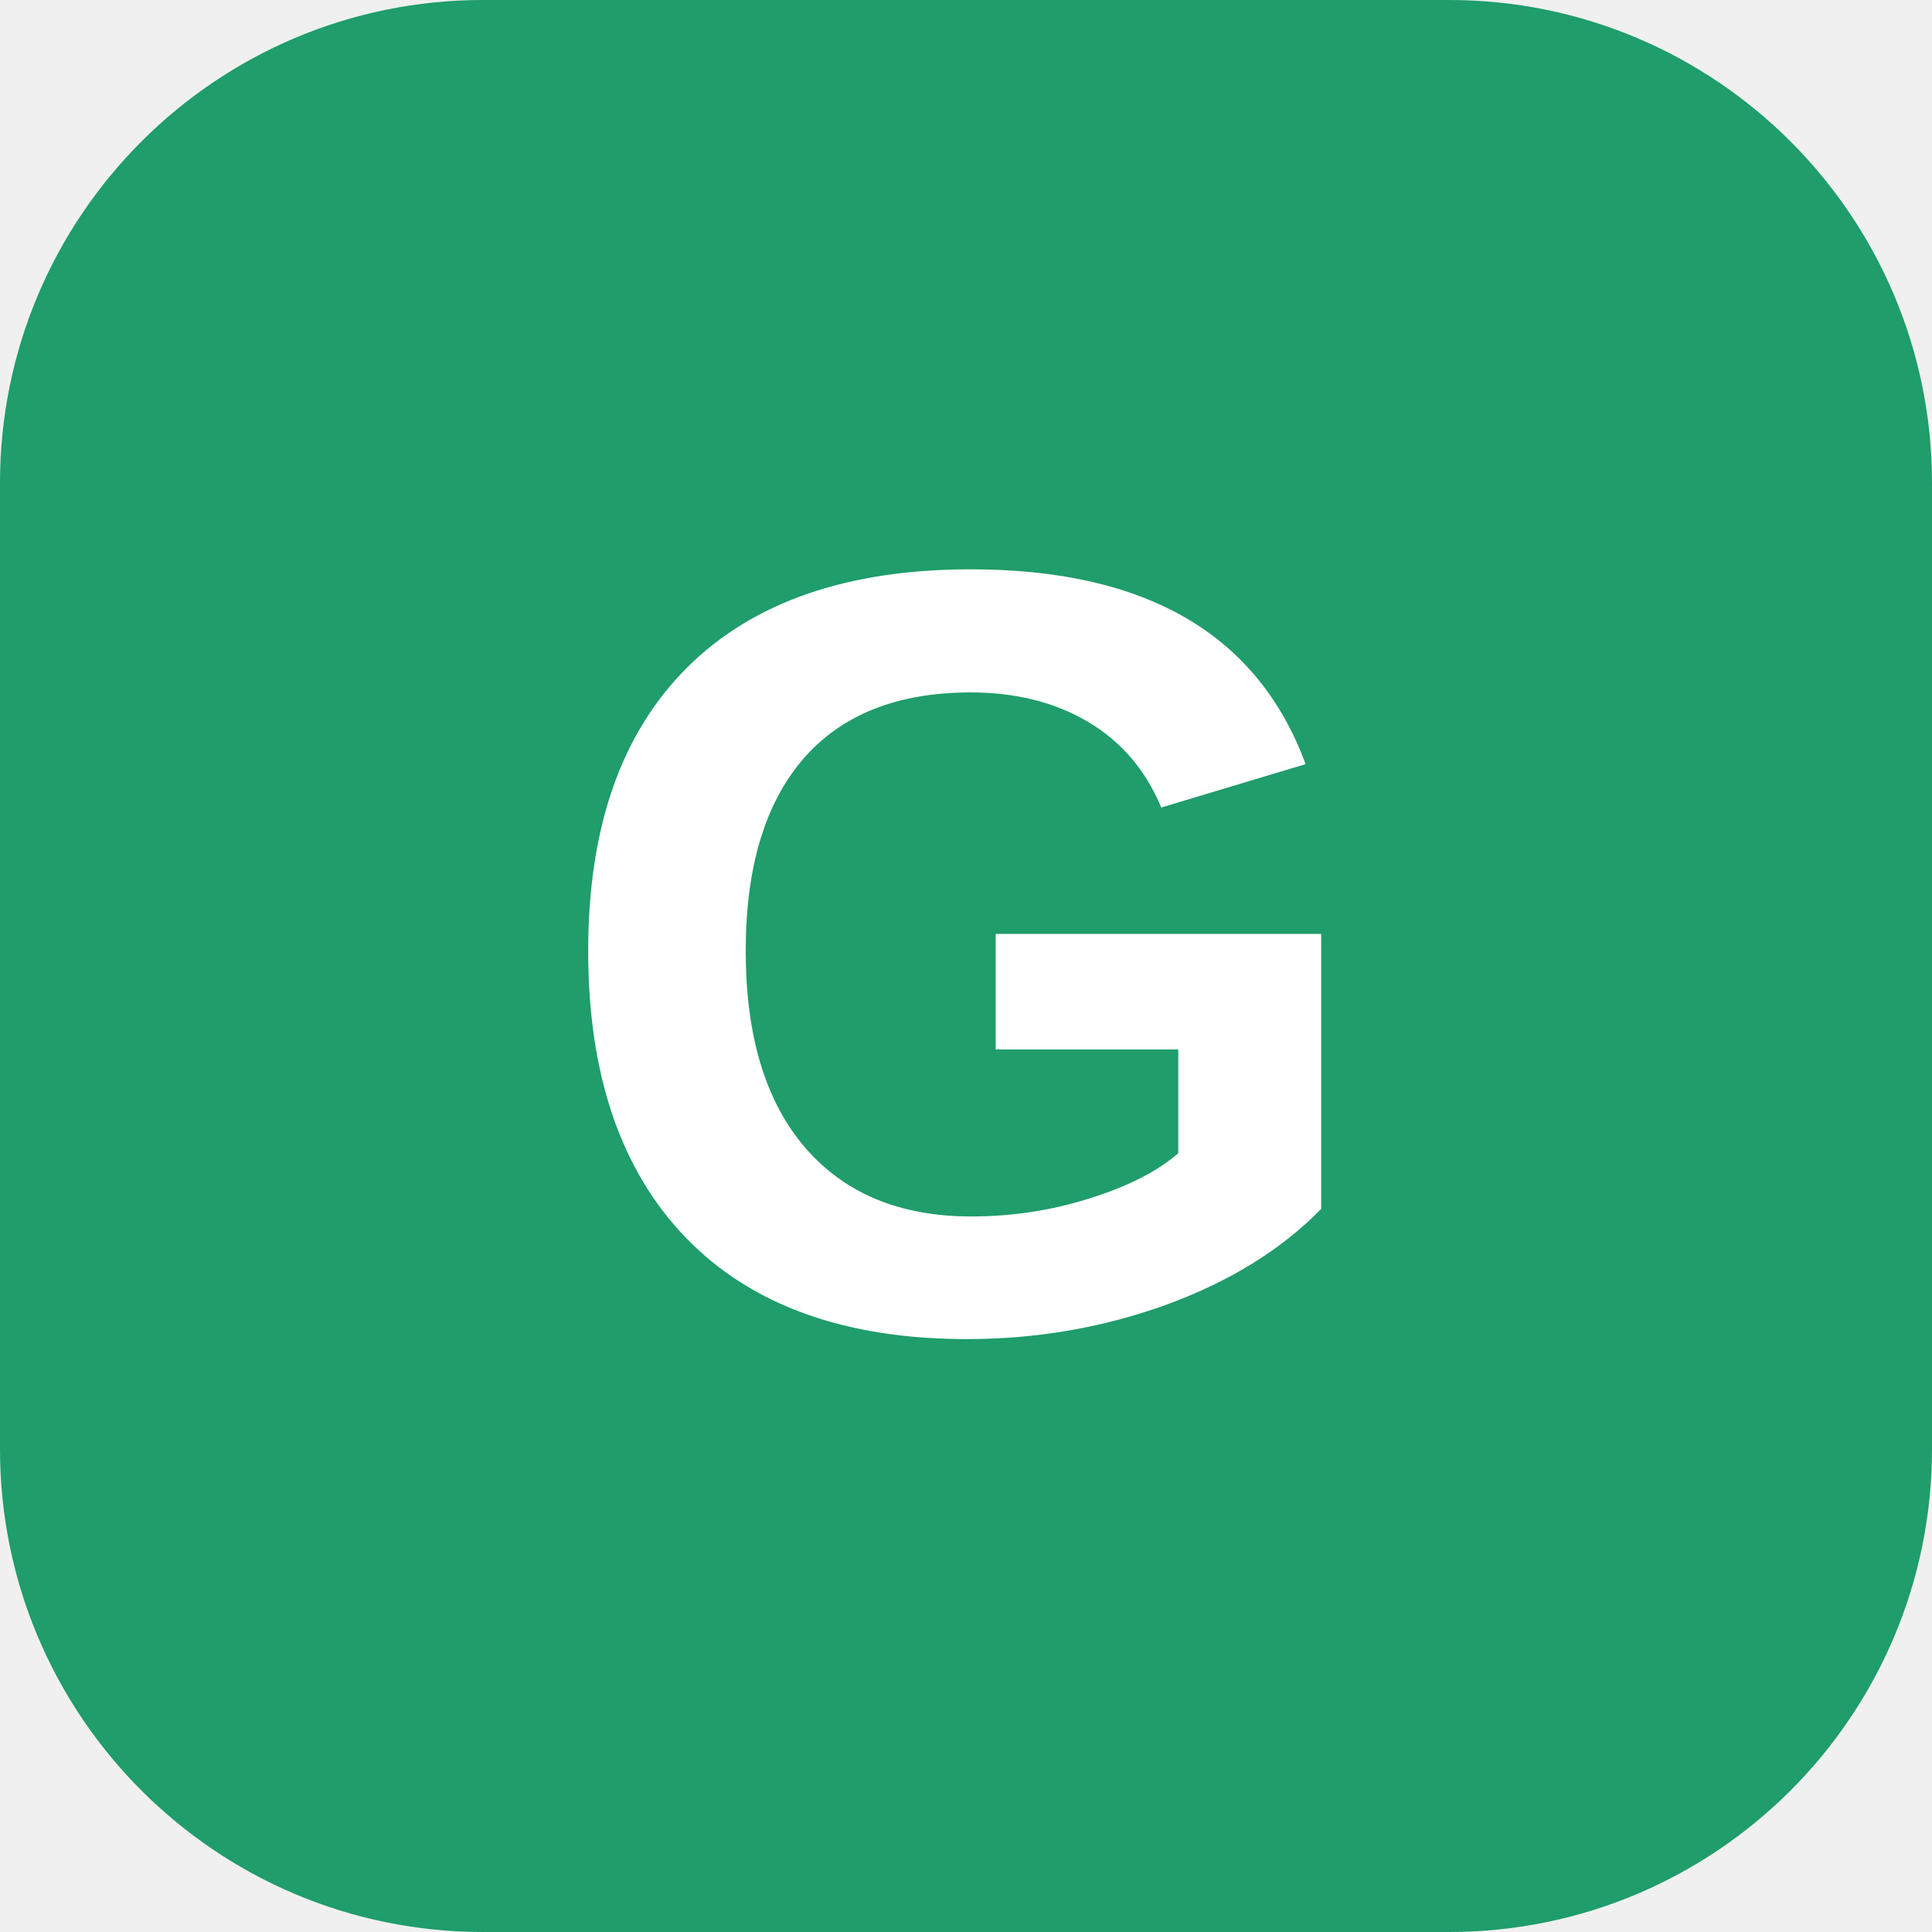
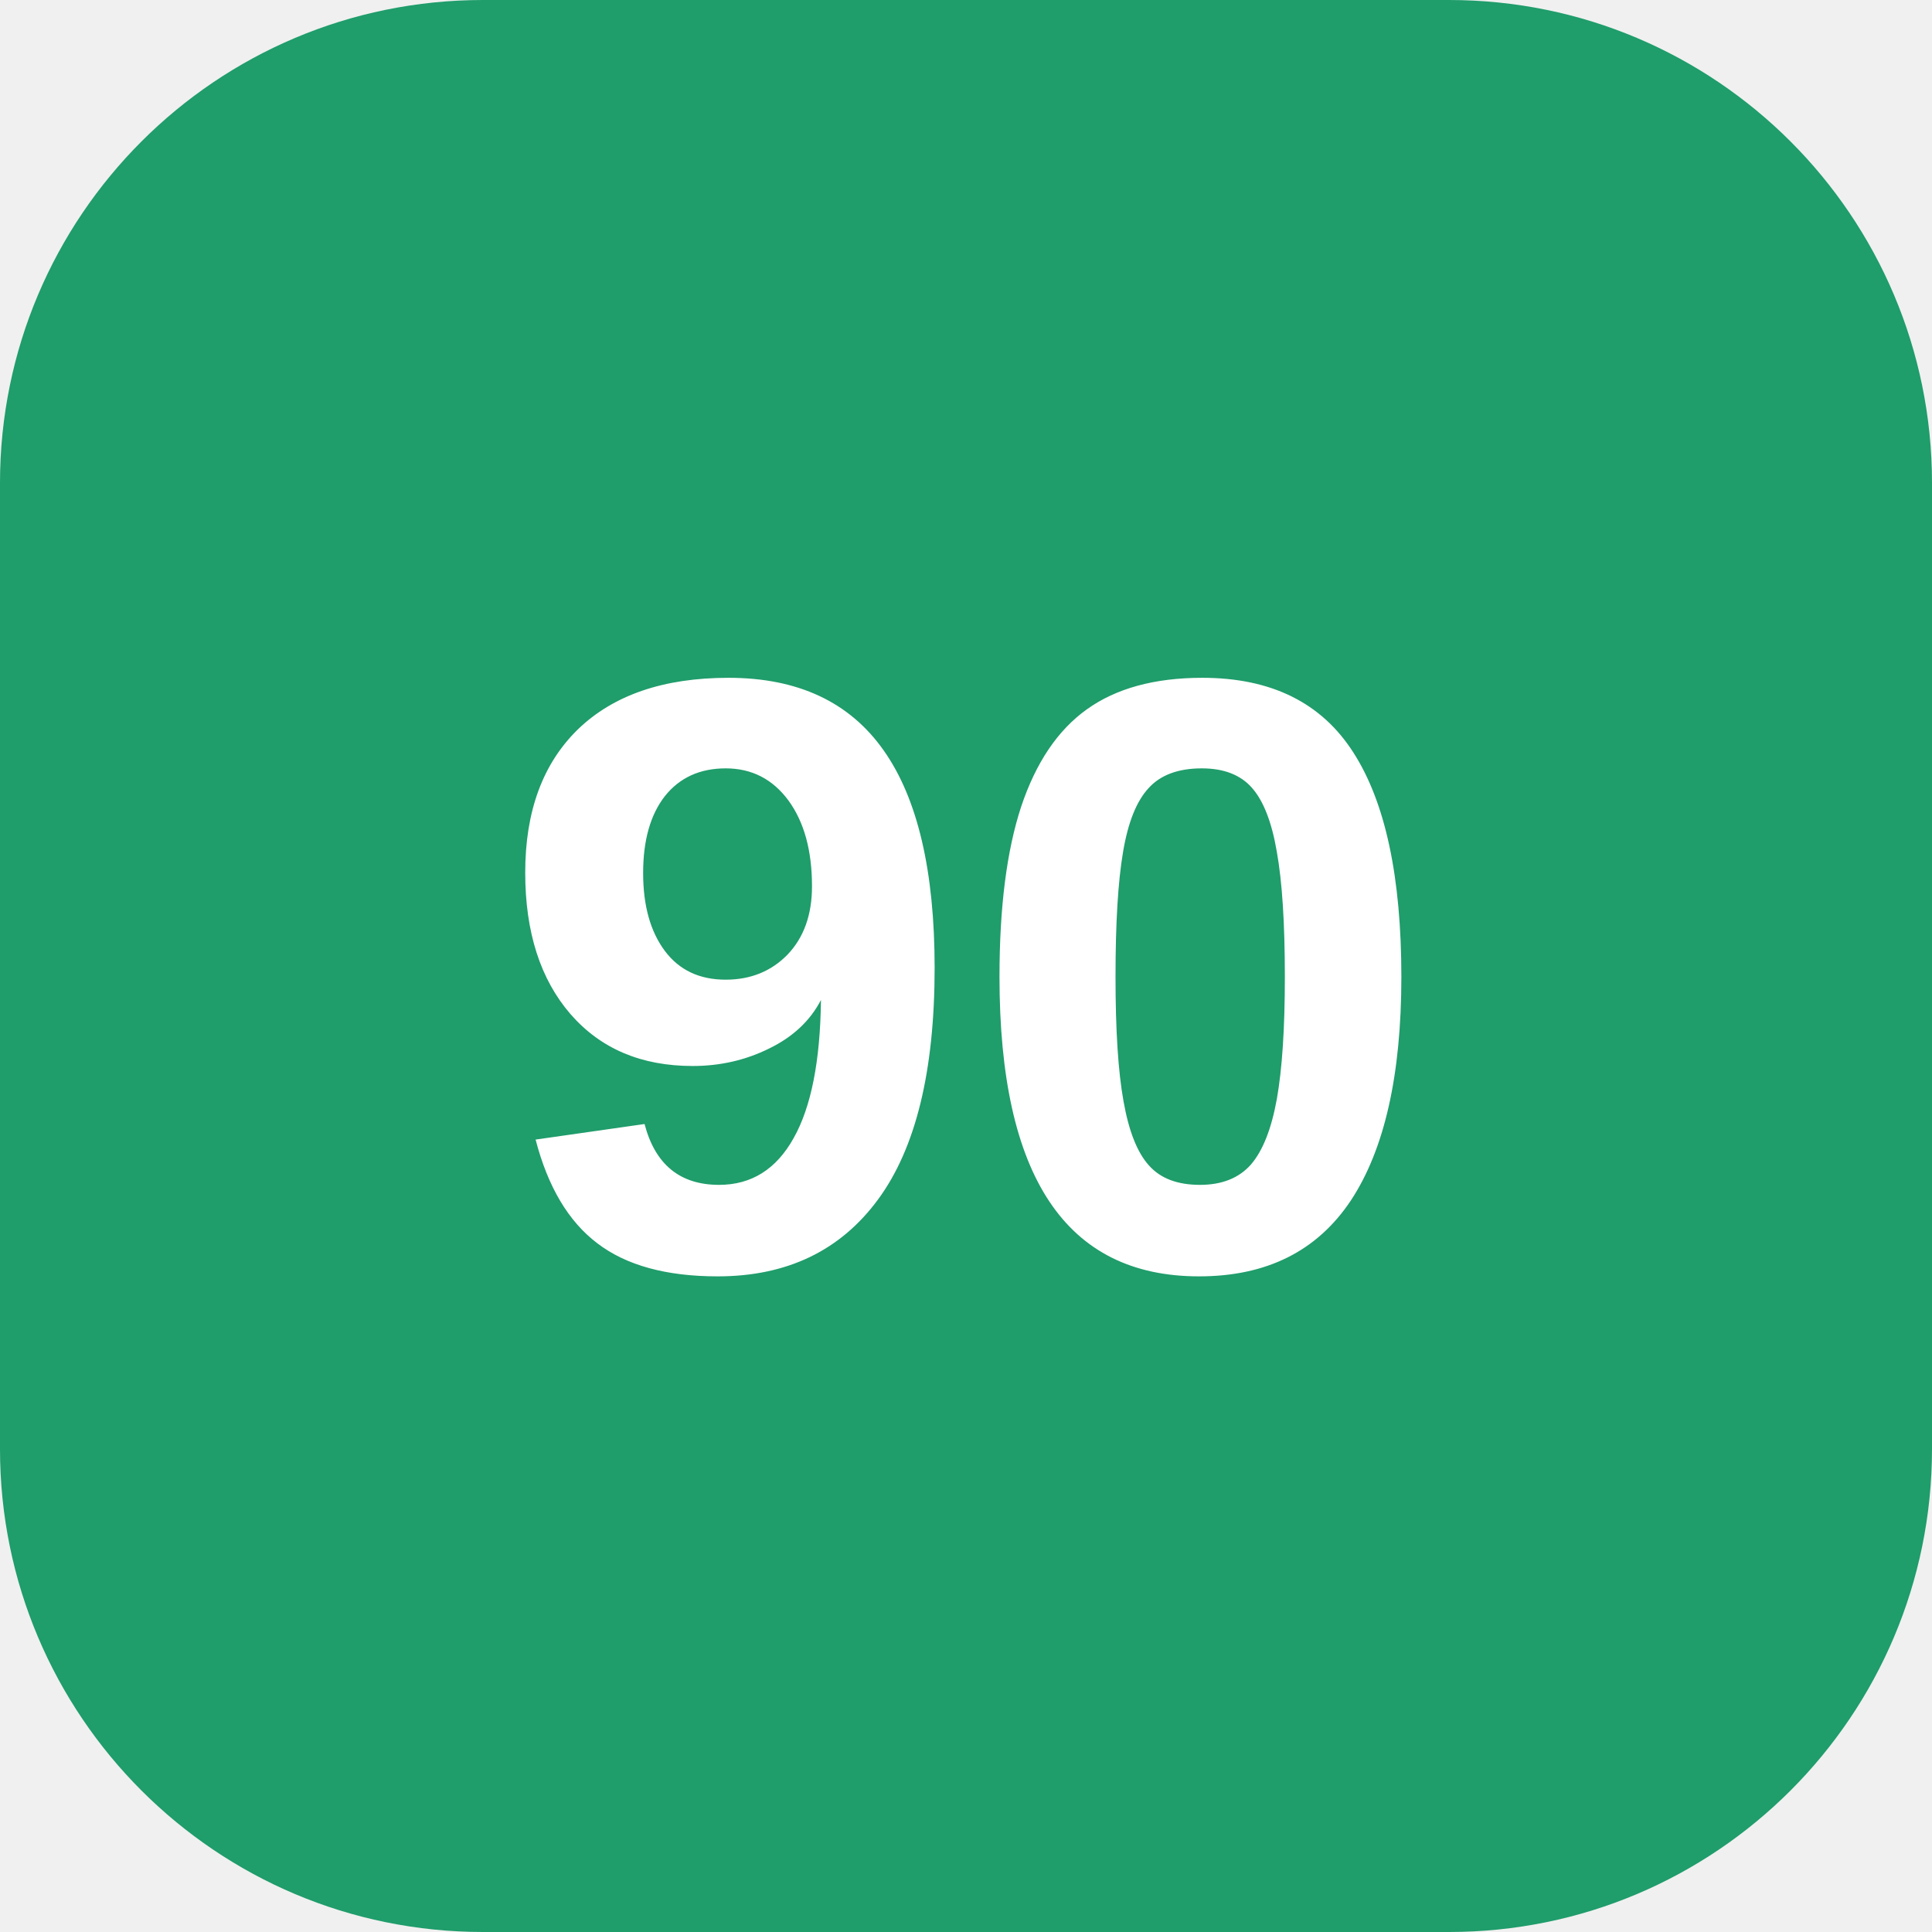
<svg xmlns="http://www.w3.org/2000/svg" viewBox="0 0 64 64">
  <rect width="64" height="64" rx="16" fill="#1f9d6b" />
-   <text x="32" y="44" font-family="Arial, sans-serif" font-size="36" font-weight="700" fill="#fff" text-anchor="middle">G</text>
+   <text x="32" y="42" font-family="Arial, sans-serif" font-size="28" font-weight="700" fill="#fff" text-anchor="middle">90</text>
</svg>
